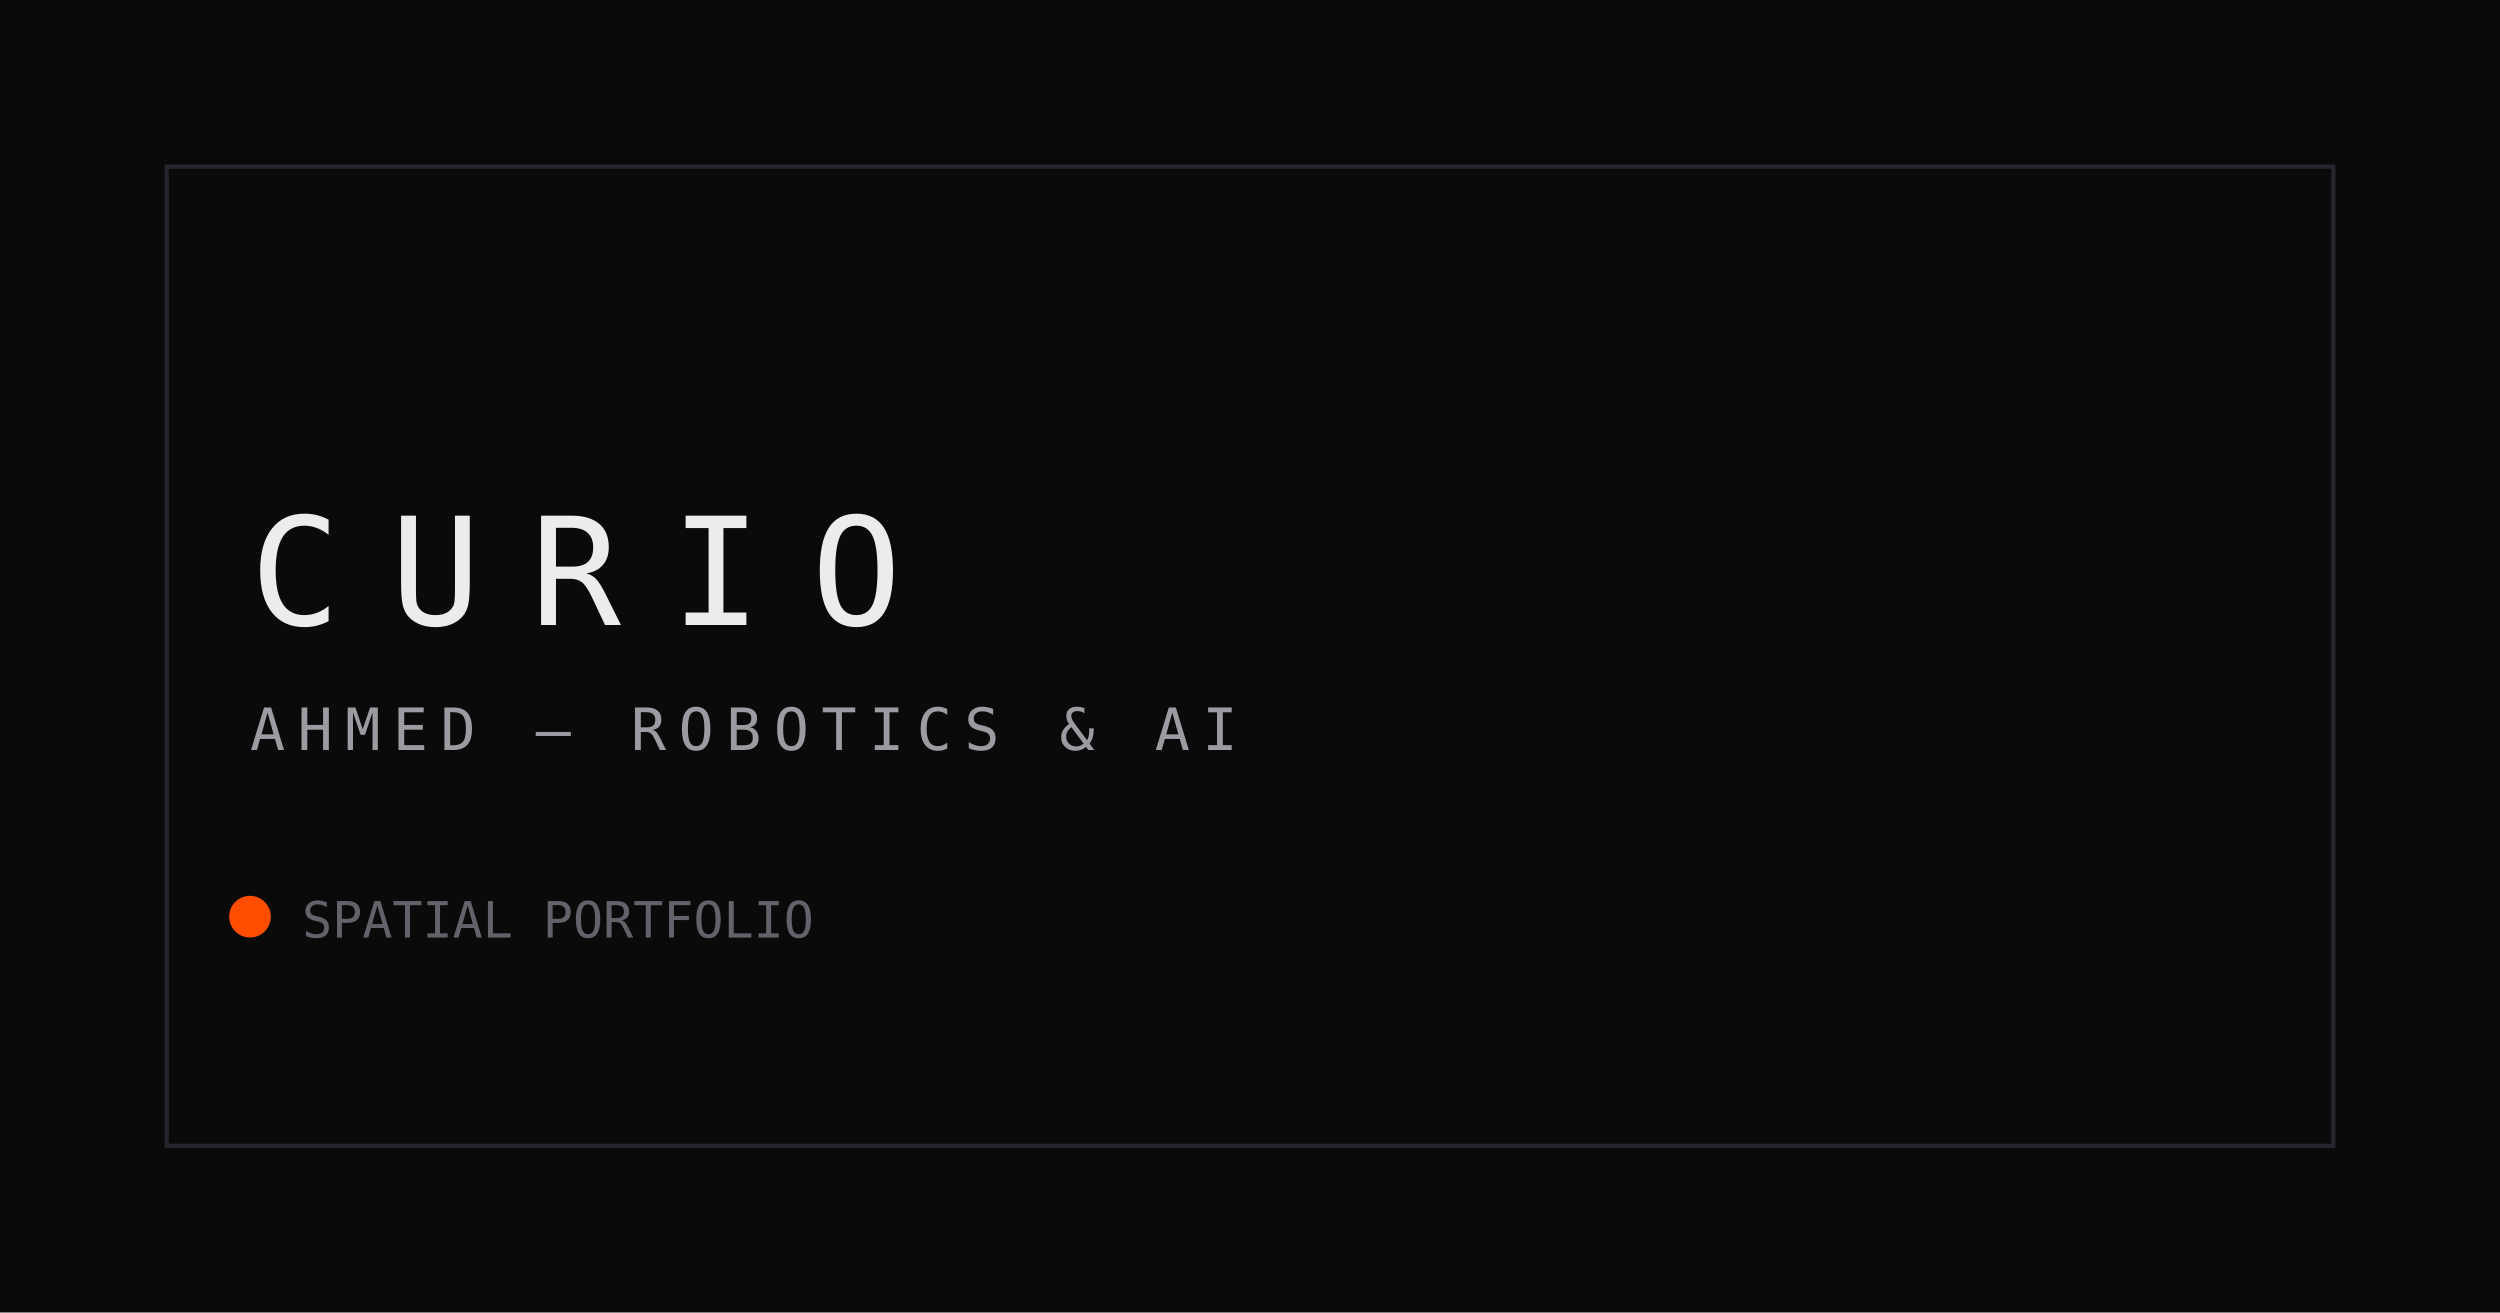
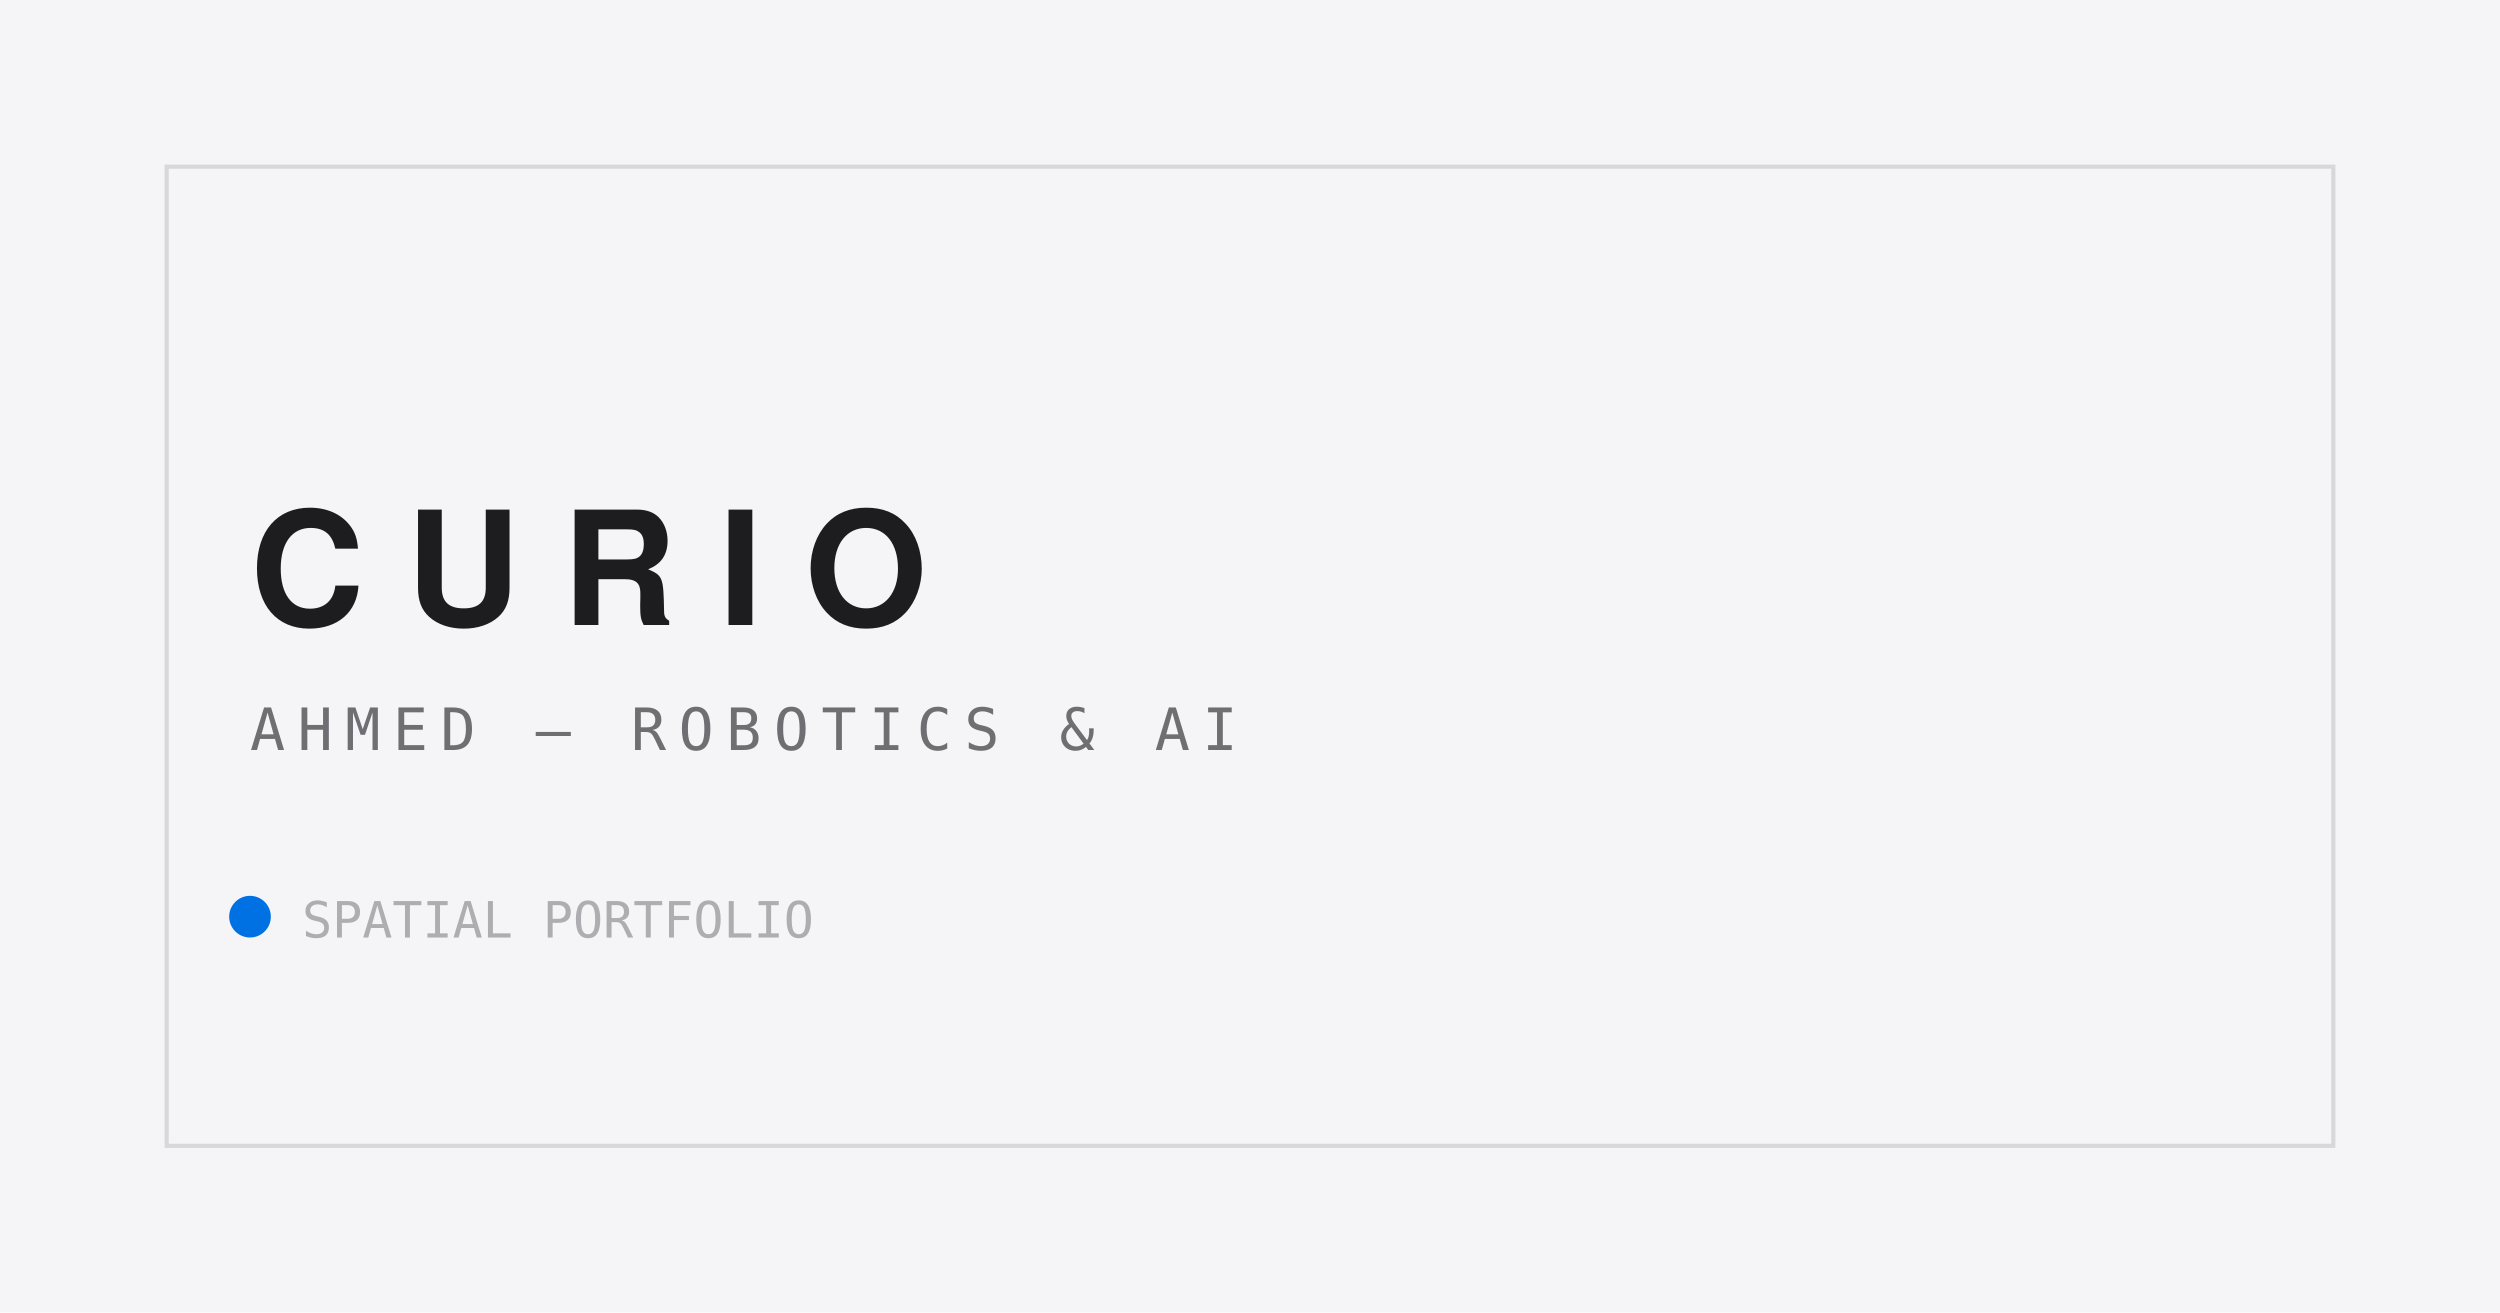
<svg xmlns="http://www.w3.org/2000/svg" width="1200" height="630">
-   <rect width="1200" height="630" fill="#0a0a0b" />
-   <rect x="80" y="80" width="1040" height="470" fill="none" stroke="#26262c" stroke-width="2" />
-   <text x="120" y="300" font-family="monospace" font-size="72" letter-spacing="24" fill="#ececea">CURIO</text>
-   <text x="120" y="360" font-family="monospace" font-size="28" letter-spacing="6" fill="#9b9ba2">AHMED — ROBOTICS &amp; AI</text>
-   <circle cx="120" cy="440" r="10" fill="#ff4d00" />
-   <text x="145" y="450" font-family="monospace" font-size="24" fill="#62626b">SPATIAL PORTFOLIO</text>
+   <rect width="1200" height="630" fill="#f5f5f7" />
+   <rect x="80" y="80" width="1040" height="470" fill="none" stroke="rgba(0,0,0,0.12)" stroke-width="2" />
+   <text x="120" y="300" font-family="-apple-system, Helvetica, Arial, sans-serif" font-weight="700" font-size="76" letter-spacing="20" fill="#1d1d1f">CURIO</text>
+   <text x="120" y="360" font-family="monospace" font-size="28" letter-spacing="6" fill="#6e6e73">AHMED — ROBOTICS &amp; AI</text>
+   <circle cx="120" cy="440" r="10" fill="#0071e3" />
+   <text x="145" y="450" font-family="monospace" font-size="24" fill="#aeaeb2">SPATIAL PORTFOLIO</text>
</svg>
